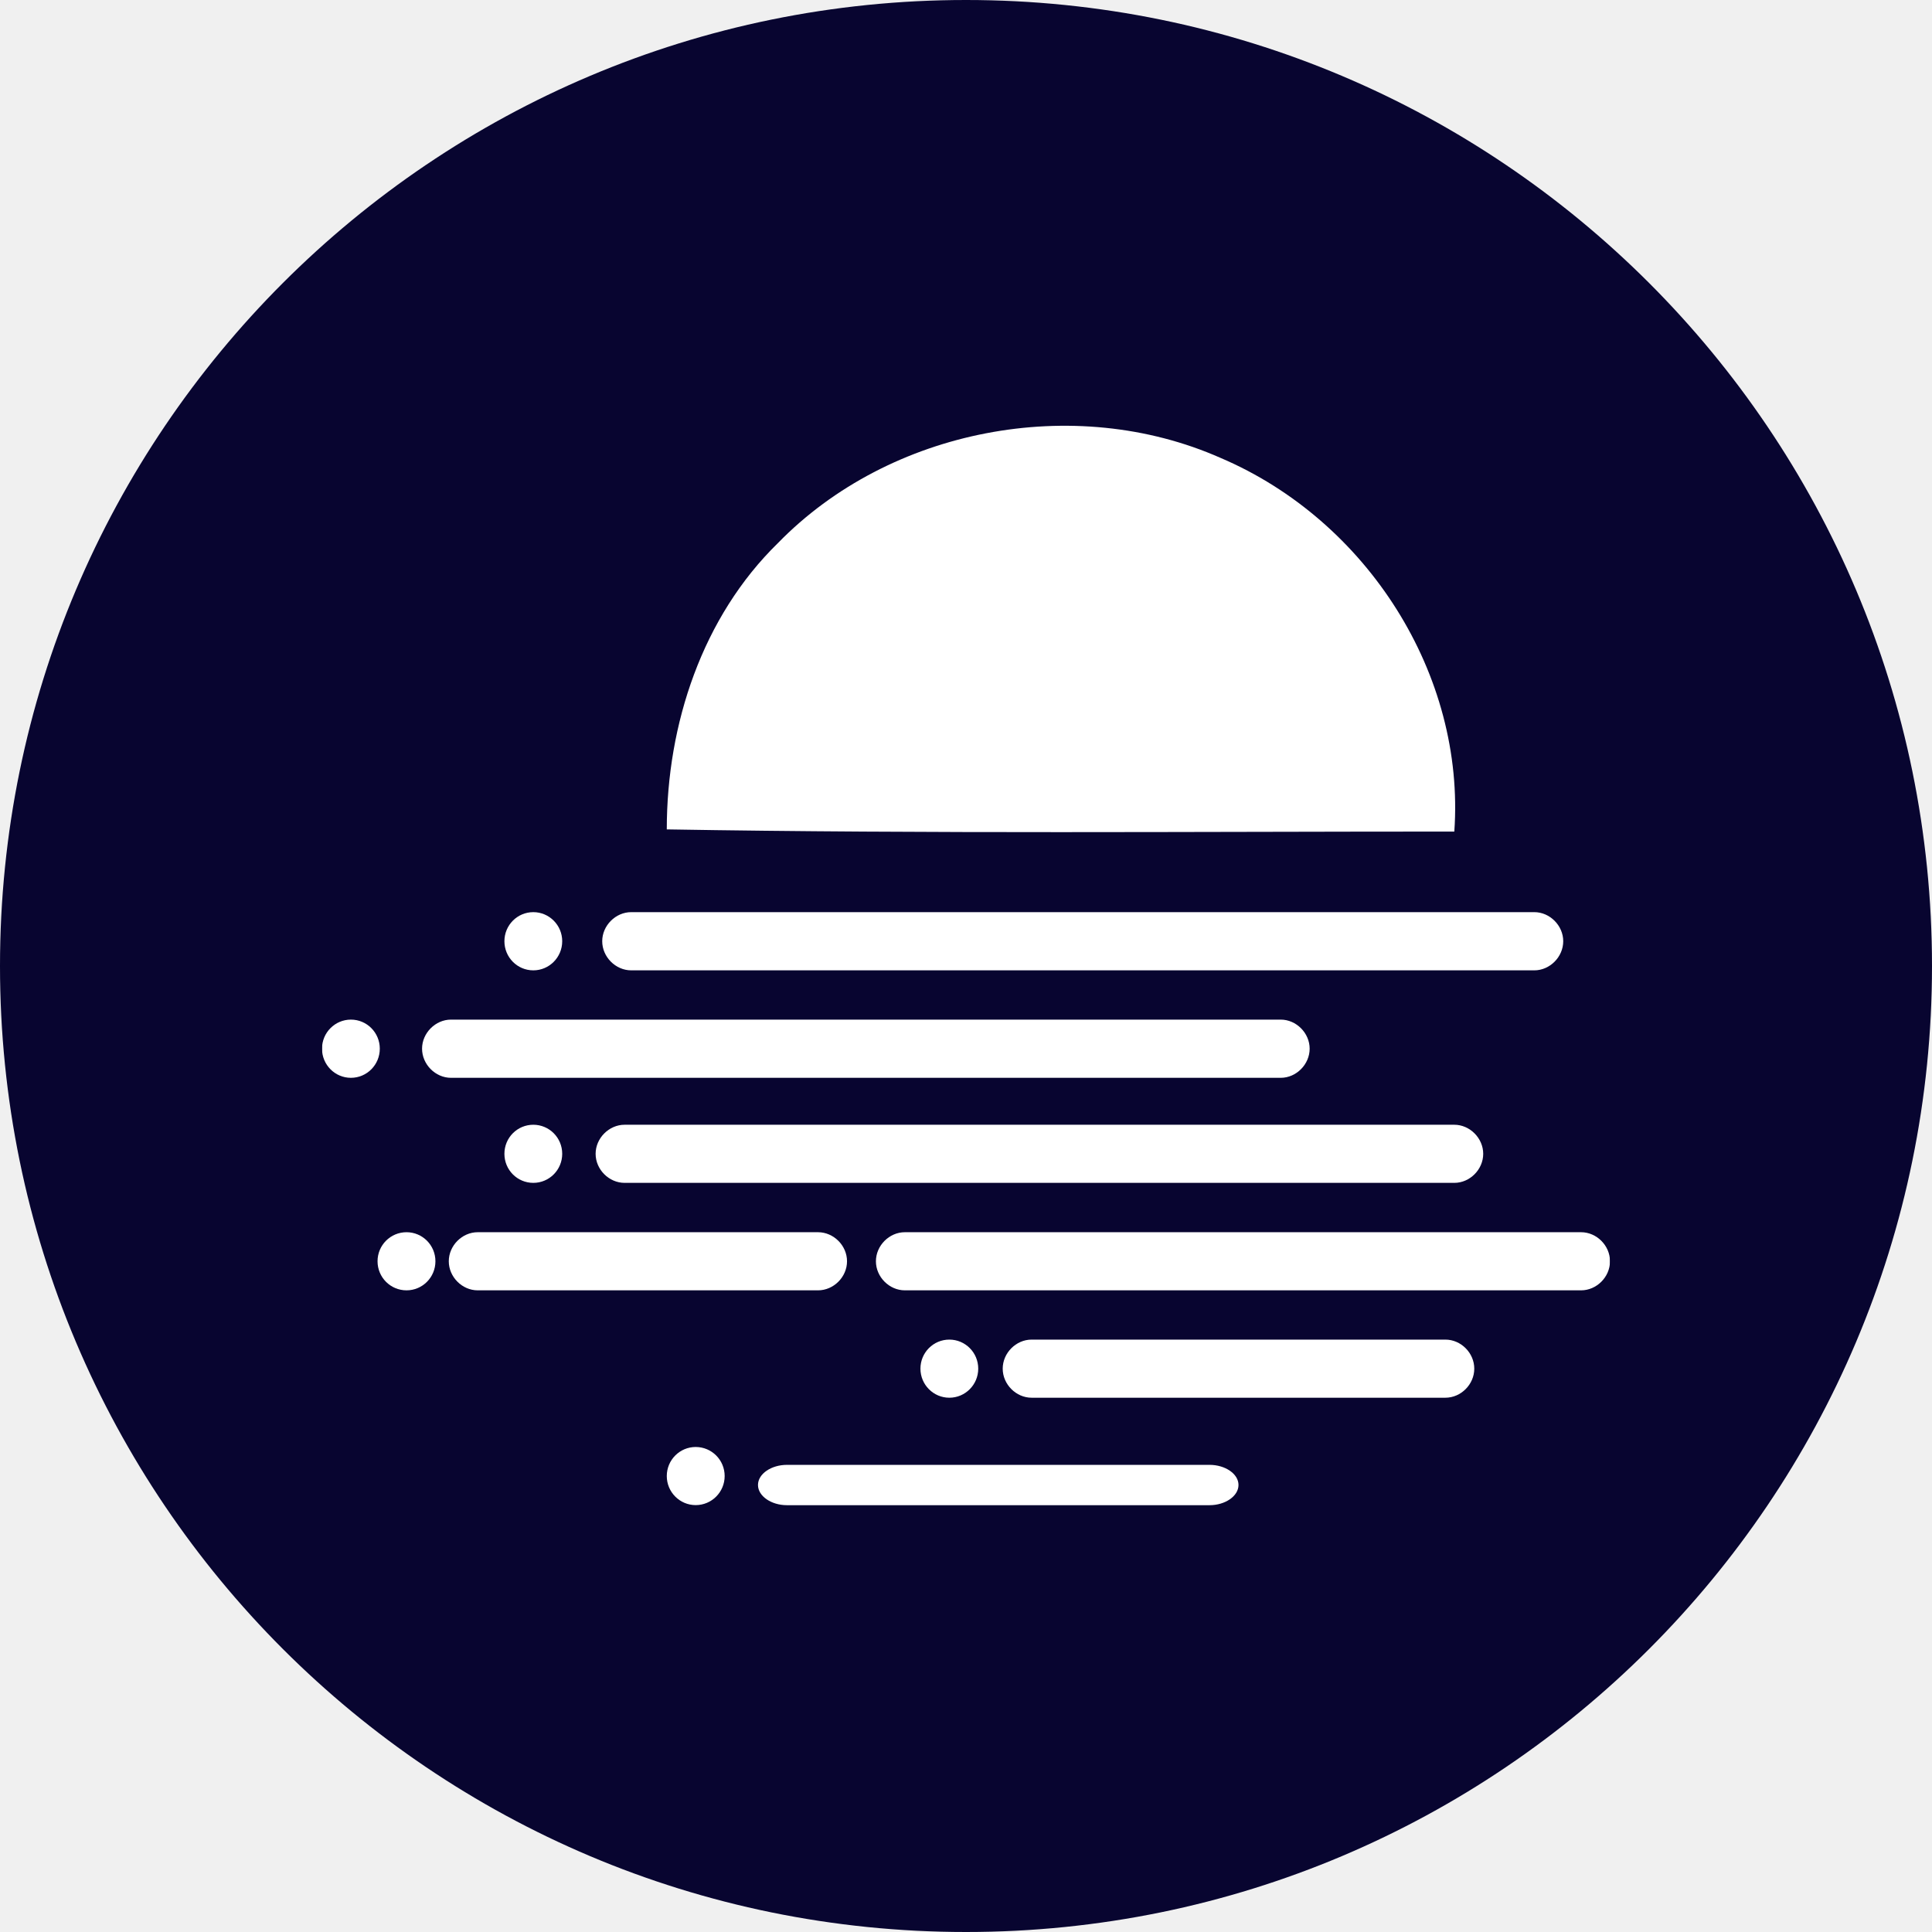
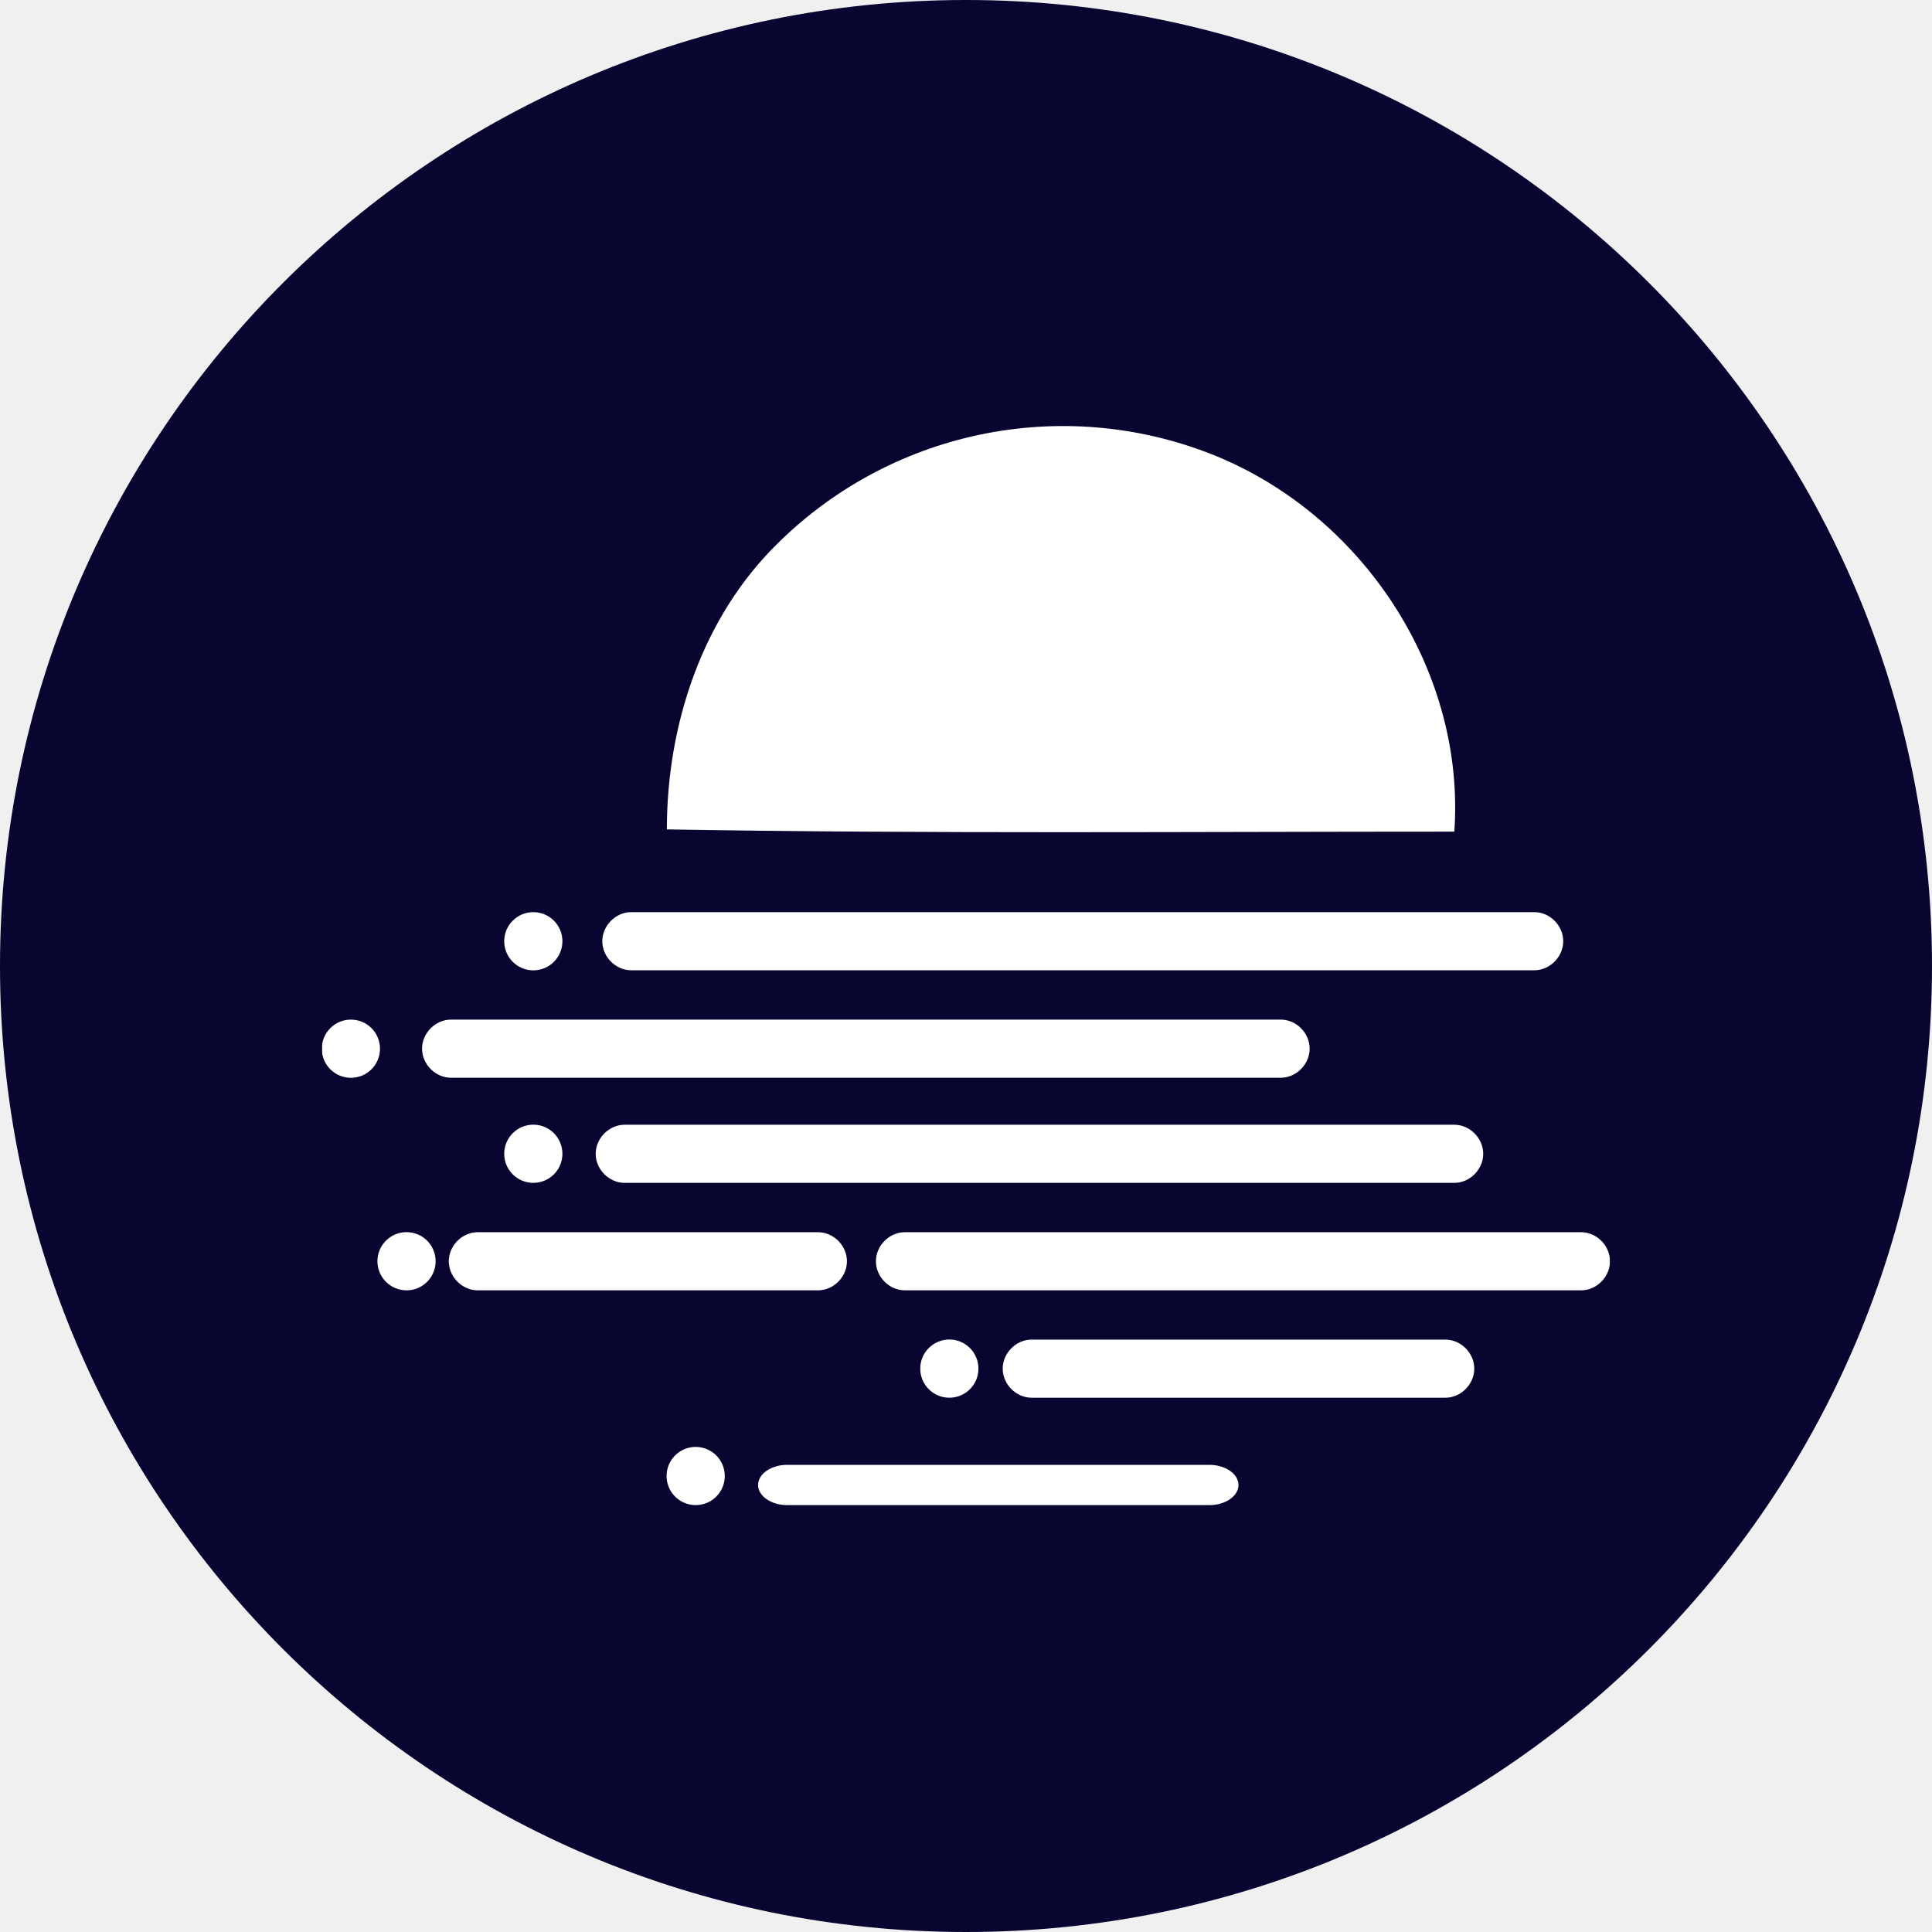
- <svg xmlns="http://www.w3.org/2000/svg" width="24" height="24" viewBox="0 0 24 24" fill="none">
+ <svg xmlns="http://www.w3.org/2000/svg" xmlns:xlink="http://www.w3.org/1999/xlink" width="24" height="24" fill="none">
  <rect width="24" height="24" rx="12" fill="#080530" />
-   <mask id="mask0_1131_18503" style="mask-type: alpha" maskUnits="userSpaceOnUse" x="4" y="4" width="16" height="16">
-     <rect x="4" y="4" width="16" height="16" fill="#D9D9D9" />
+   <mask id="A" maskUnits="userSpaceOnUse" x="4" y="4" width="16" height="16" mask-type="alpha">
+     <path fill="#d9d9d9" d="M4 4h16v16H4z" />
  </mask>
-   <g mask="url(#mask0_1131_18503)">
-     <path d="M15.164 5.689C16.988 6.467 18.204 8.385 18.066 10.33C14.805 10.33 11.544 10.358 8.283 10.303C8.283 8.996 8.725 7.662 9.665 6.745C11.047 5.327 13.34 4.882 15.164 5.689Z" fill="white" />
-     <path d="M15.026 18.197C15.219 18.197 15.385 18.308 15.385 18.447C15.385 18.586 15.219 18.698 15.026 18.698H9.775C9.582 18.698 9.416 18.586 9.416 18.447C9.416 18.308 9.582 18.197 9.775 18.197H15.026Z" fill="white" />
-     <path d="M8.642 18.697C8.841 18.697 9.002 18.535 9.002 18.336C9.002 18.136 8.841 17.975 8.642 17.975C8.444 17.975 8.283 18.136 8.283 18.336C8.283 18.535 8.444 18.697 8.642 18.697Z" fill="white" />
-     <path d="M11.793 17.363C11.991 17.363 12.152 17.201 12.152 17.002C12.152 16.802 11.991 16.641 11.793 16.641C11.595 16.641 11.434 16.802 11.434 17.002C11.434 17.201 11.595 17.363 11.793 17.363Z" fill="white" />
-     <path d="M17.955 16.641C18.149 16.641 18.314 16.807 18.314 17.002C18.314 17.197 18.149 17.363 17.955 17.363H12.815C12.622 17.363 12.456 17.197 12.456 17.002C12.456 16.807 12.622 16.641 12.815 16.641H17.955Z" fill="white" />
-     <path d="M5.05 16.029C5.248 16.029 5.409 15.868 5.409 15.668C5.409 15.468 5.248 15.307 5.05 15.307C4.851 15.307 4.69 15.468 4.69 15.668C4.69 15.868 4.851 16.029 5.05 16.029Z" fill="white" />
-     <path d="M10.162 15.307C10.356 15.307 10.522 15.473 10.522 15.668C10.522 15.863 10.356 16.029 10.162 16.029H5.934C5.741 16.029 5.575 15.863 5.575 15.668C5.575 15.473 5.741 15.307 5.934 15.307H10.162Z" fill="white" />
-     <path d="M19.641 15.307C19.834 15.307 20 15.473 20 15.668C20 15.863 19.834 16.029 19.641 16.029H11.24C11.047 16.029 10.881 15.863 10.881 15.668C10.881 15.473 11.047 15.307 11.24 15.307H19.641Z" fill="white" />
-     <path d="M18.066 13.972C18.259 13.972 18.425 14.139 18.425 14.333C18.425 14.528 18.259 14.694 18.066 14.694H7.759C7.565 14.694 7.399 14.528 7.399 14.333C7.399 14.139 7.565 13.972 7.759 13.972H18.066Z" fill="white" />
-     <path d="M6.625 14.694C6.823 14.694 6.984 14.533 6.984 14.333C6.984 14.133 6.823 13.972 6.625 13.972C6.426 13.972 6.266 14.133 6.266 14.333C6.266 14.533 6.426 14.694 6.625 14.694Z" fill="white" />
-     <path d="M15.91 12.666C16.103 12.666 16.269 12.833 16.269 13.027C16.269 13.222 16.103 13.389 15.91 13.389H5.602C5.409 13.389 5.243 13.222 5.243 13.027C5.243 12.833 5.409 12.666 5.602 12.666H15.91Z" fill="white" />
-     <path d="M4.359 13.389C4.558 13.389 4.718 13.227 4.718 13.027C4.718 12.828 4.558 12.666 4.359 12.666C4.161 12.666 4 12.828 4 13.027C4 13.227 4.161 13.389 4.359 13.389Z" fill="white" />
-     <path d="M6.625 12.054C6.823 12.054 6.984 11.892 6.984 11.692C6.984 11.493 6.823 11.331 6.625 11.331C6.426 11.331 6.266 11.493 6.266 11.692C6.266 11.892 6.426 12.054 6.625 12.054Z" fill="white" />
-     <path d="M19.06 11.331C19.253 11.331 19.419 11.498 19.419 11.692C19.419 11.887 19.253 12.054 19.06 12.054H7.841C7.647 12.054 7.481 11.887 7.481 11.692C7.481 11.498 7.647 11.331 7.841 11.331H19.06Z" fill="white" />
+   <g mask="url(#A)">
+     <path d="M15.164 5.689c1.824.778 3.04 2.696 2.902 4.642-3.261 0-6.522.028-9.782-.028 0-1.306.442-2.641 1.382-3.558a5.04 5.04 0 0 1 5.499-1.056zm-.138 12.508c.193 0 .359.111.359.25s-.166.25-.359.25h-5.25c-.193 0-.359-.111-.359-.25s.166-.25.359-.25h5.25z" fill="#fff" />
+     <use xlink:href="#C" fill="#fff" />
+     <use xlink:href="#C" x="3.151" y="-1.334" fill="#fff" />
+     <path d="M17.955 16.641c.193 0 .359.167.359.361s-.166.361-.359.361h-5.14c-.193 0-.359-.167-.359-.361s.166-.361.359-.361h5.14z" fill="#fff" />
+     <use xlink:href="#C" x="-3.592" y="-2.668" fill="#fff" />
+     <path d="M10.162 15.307c.194 0 .359.167.359.361s-.166.361-.359.361H5.934c-.193 0-.359-.167-.359-.361s.166-.361.359-.361h4.228zm9.479 0c.194 0 .359.167.359.361s-.166.361-.359.361H11.24c-.193 0-.359-.167-.359-.361s.166-.361.359-.361h8.401zm-1.575-1.335c.193 0 .359.167.359.361s-.166.361-.359.361H7.759c-.193 0-.359-.167-.359-.361s.166-.361.359-.361h10.307z" fill="#fff" />
+     <use xlink:href="#C" x="-2.017" y="-4.003" fill="#fff" />
+     <path d="M15.91 12.666c.194 0 .359.167.359.361s-.166.361-.359.361H5.602c-.193 0-.359-.167-.359-.361s.166-.361.359-.361H15.91z" fill="#fff" />
+     <use xlink:href="#C" x="-4.283" y="-5.308" fill="#fff" />
+     <use xlink:href="#C" x="-2.017" y="-6.643" fill="#fff" />
+     <path d="M19.06 11.331c.194 0 .359.167.359.361s-.166.361-.359.361H7.841c-.193 0-.359-.167-.359-.361s.166-.361.359-.361H19.06z" fill="#fff" />
  </g>
+   <defs>
+     <path id="C" d="M8.642 18.697a.36.36 0 0 0 0-.723.36.36 0 0 0 0 .723z" />
+   </defs>
</svg>
